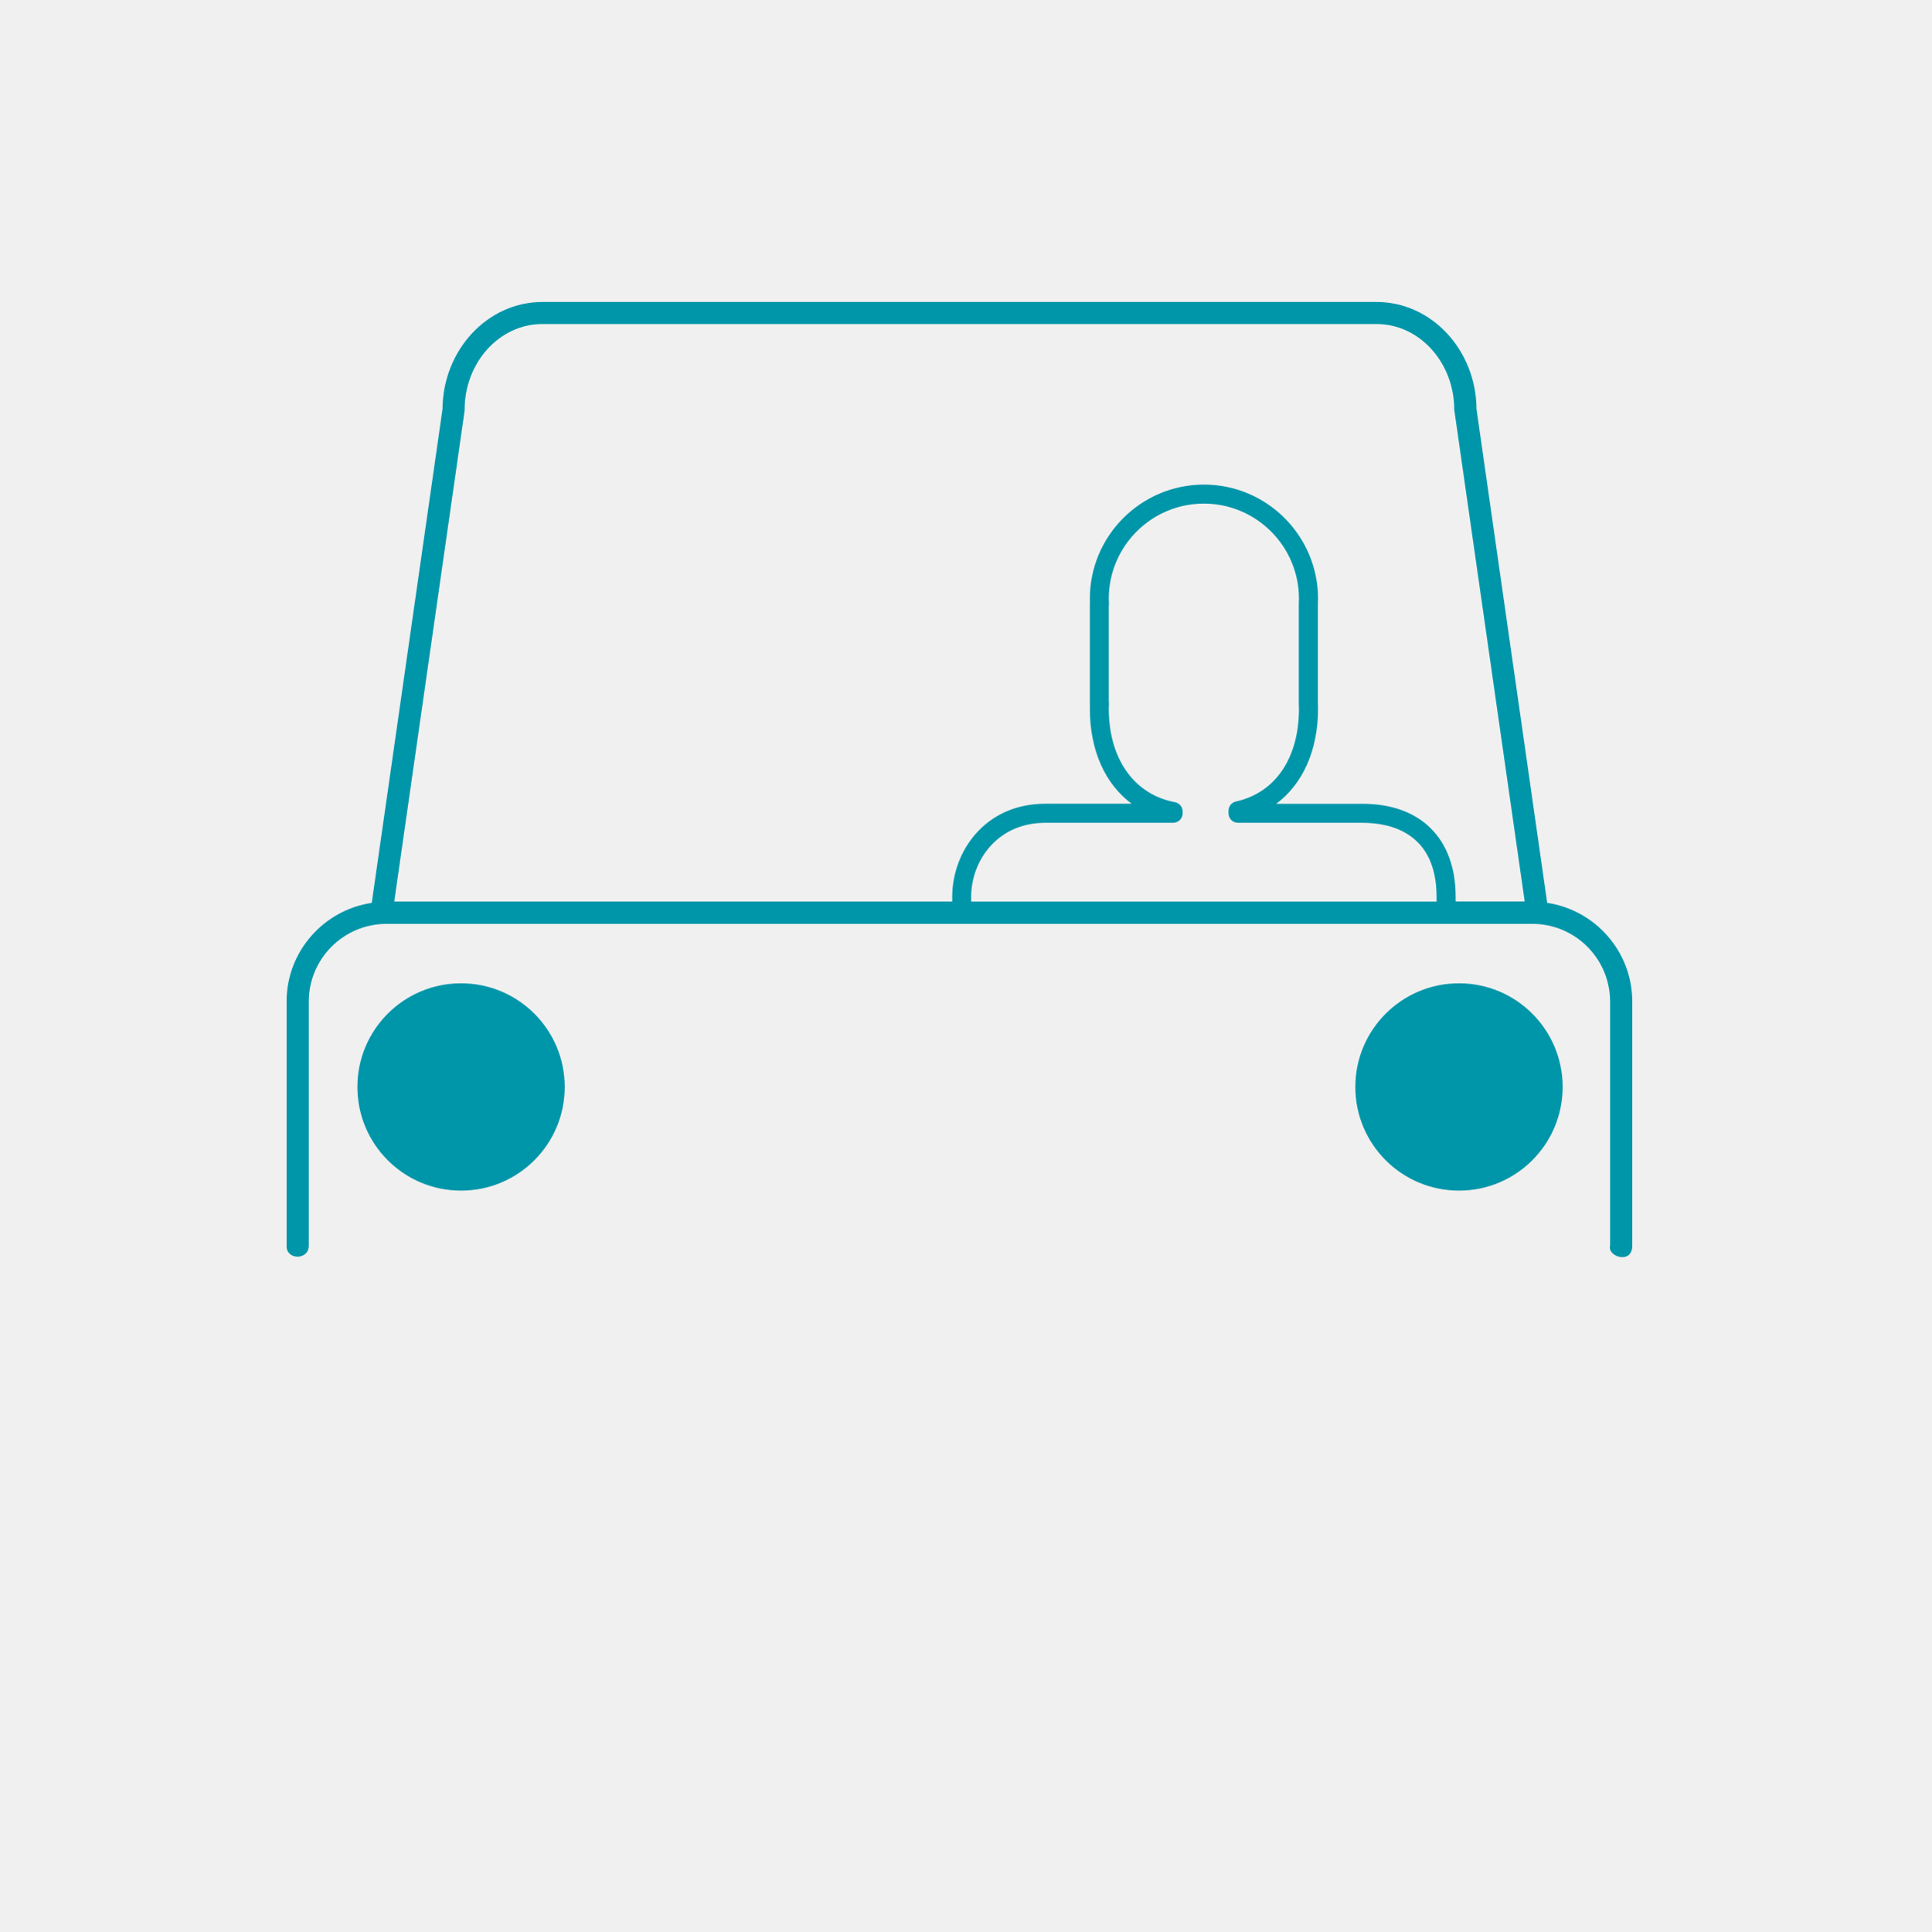
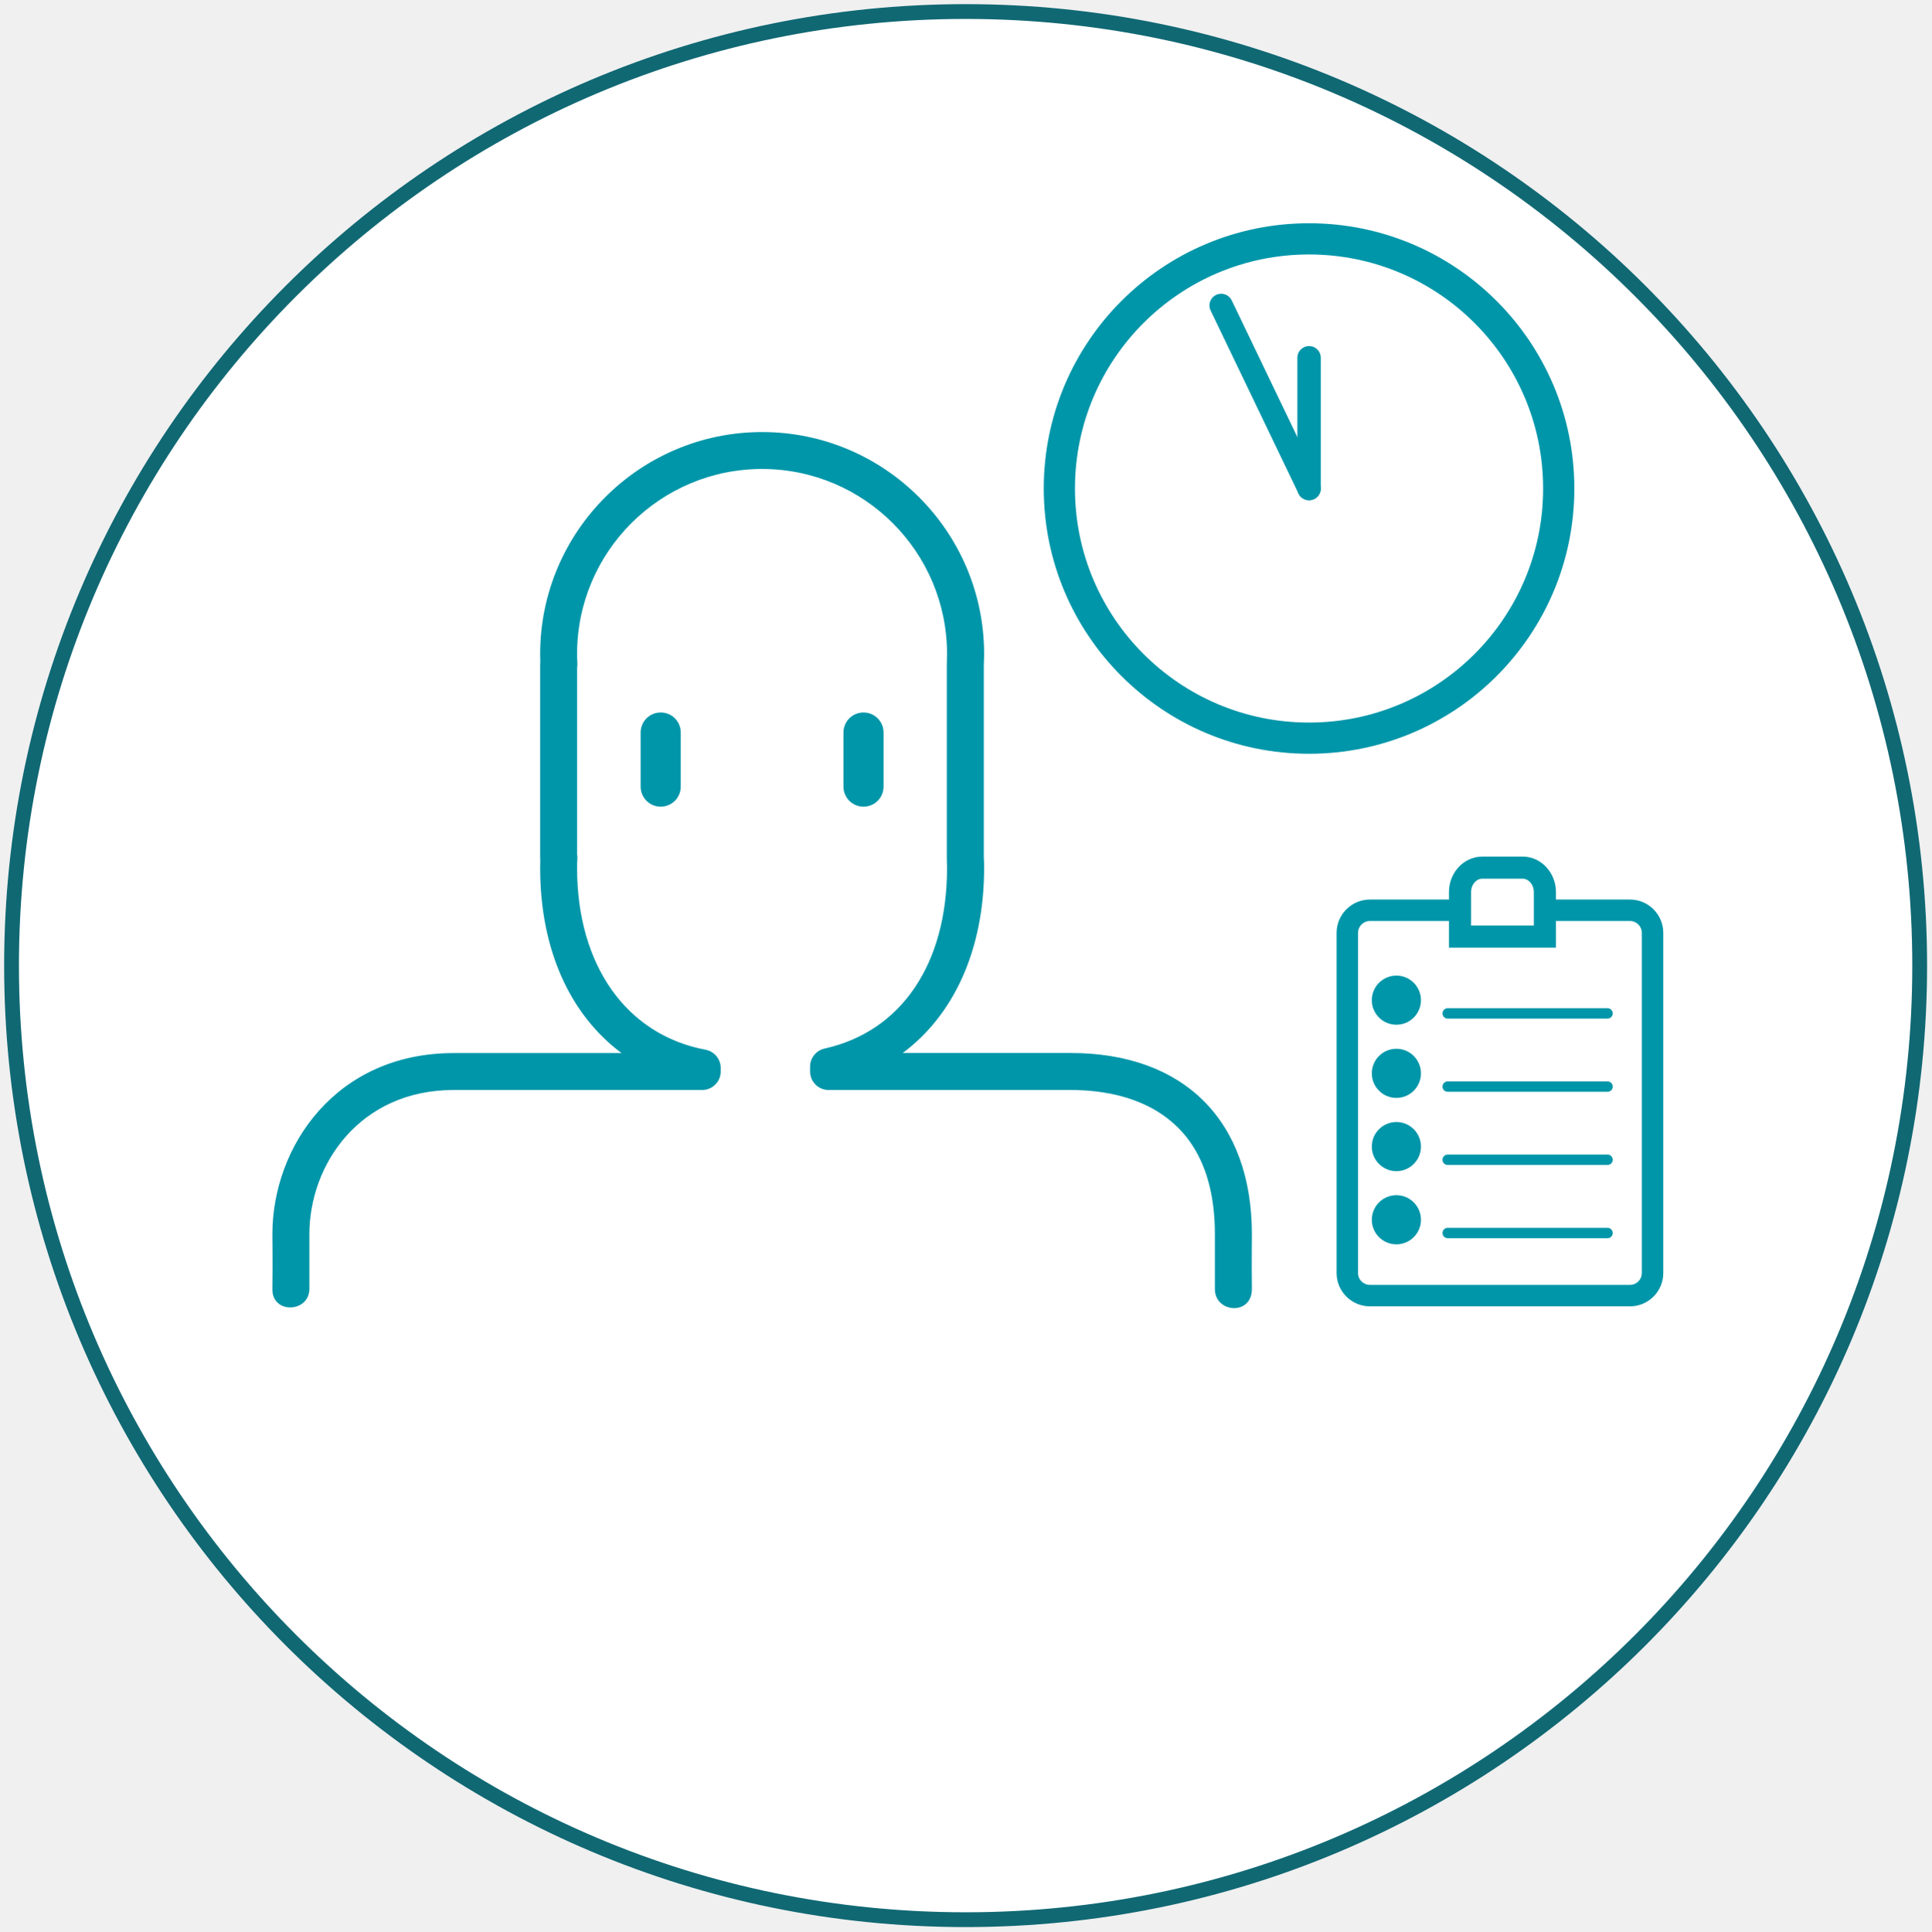
<svg xmlns="http://www.w3.org/2000/svg" version="1.1" x="0px" y="0px" width="261px" height="261px" viewBox="0 0 261 261" enable-background="new 0 0 261 261" xml:space="preserve">
  <g id="DESIGN_x5F_Master">
    <g id="Screens">
	</g>
-     <rect x="39.41" y="185.65" fill="none" width="178.48" height="33.07" />
-     <text transform="matrix(1 0 0 1 42.5146 213.7607)" display="none" fill="#0096A9" font-family="'Comfortaa-Light'" font-size="36">Wach auf!</text>
-     <circle fill="#0096A9" cx="62.31" cy="146.9" r="14.01" />
-     <circle fill="#0096A9" cx="197.18" cy="146.9" r="14.01" />
-     <path fill="#0096A9" d="M209.1,122.02l-9.55-66.72c-0.05-8-6.09-14.49-13.5-14.49H73.3c-7.41,0-13.45,6.49-13.5,14.49l-9.56,66.72   c-6.5,0.97-11.51,6.57-11.51,13.34c0,0,0,31.39,0,32.98c-0.08,1.98,3,2.02,3,0c0-2.02,0-32.98,0-32.98c0-5.79,4.71-10.5,10.5-10.5   h154.87c5.79,0,10.5,4.71,10.5,10.5c0,0,0,30.86,0,32.98c-0.41,1.5,3,2.6,3,0s0-32.98,0-32.98   C220.59,128.59,215.59,122.99,209.1,122.02z M158.78,108.41c-5.51-1.03-8.93-5.87-8.93-12.63c0-0.22,0.01-0.45,0.02-0.67   c0-0.09,0-0.19-0.02-0.28V81.87c0.02-0.09,0.02-0.19,0.02-0.29c-0.01-0.22-0.02-0.44-0.02-0.67c0-7.08,5.76-12.85,12.85-12.85   c7.08,0,12.85,5.76,12.85,12.85c0,0.23-0.01,0.45-0.02,0.67c0,0.02,0,0.04,0,0.06v13.4c0,0.02,0,0.04,0,0.07   c0.01,0.22,0.02,0.44,0.02,0.67c0,6.67-3.18,11.36-8.51,12.54c-0.59,0.13-1.01,0.65-1.01,1.26v0.34c0,0.71,0.58,1.28,1.29,1.28   h16.81c3.74,0,10.02,1.3,10.02,10.02v0.63h-62.9v-0.63c0-4.86,3.51-10.02,10.02-10.02h17.27c0.71,0,1.29-0.57,1.29-1.28v-0.25   C159.83,109.06,159.39,108.52,158.78,108.41z M196.73,121.85v-0.63c0-7.88-4.71-12.59-12.59-12.59h-11.66   c3.58-2.66,5.65-7.22,5.65-12.85c0-0.26-0.01-0.51-0.02-0.77V81.68c0.01-0.25,0.02-0.51,0.02-0.77c0-8.5-6.92-15.42-15.42-15.42   s-15.42,6.92-15.42,15.42c0,0.19,0,0.38,0.01,0.57c-0.01,0.05-0.01,0.11-0.01,0.16v13.4c0,0.05,0,0.11,0.01,0.16   c-0.01,0.19-0.01,0.38-0.01,0.57c0,5.65,2.07,10.2,5.65,12.85h-11.66c-8.18,0-12.59,6.49-12.59,12.59v0.63H53.28l9.5-66.26   l0.01-0.2c0-6.39,4.71-11.59,10.5-11.59h112.75c5.79,0,10.5,5.2,10.5,11.59l9.52,66.45H196.73z" />
  </g>
-   <g id="Ebene_7">
+   <g id="Batterystatus">
</g>
  <g id="Startbildschirm_x5F_UIX">
</g>
  <g id="STRUKTUR">
</g>
-   <g id="Ebene_5">
+   <g id="Inakt_x2F_Purch">
</g>
-   <g id="Ebene_6">
+   <g id="rest">
+ </g>
+   <g id="Programm-Icons" display="none">
+     <g display="inline">
+ 	</g>
+     <g id="Ebene_12" display="inline">
+ 	</g>
+     <g id="busy_x5F_01" display="inline">
+       <circle fill="#FFFFFF" stroke="#106873" stroke-width="2" stroke-miterlimit="10" cx="130.5" cy="130.5" r="128.94" />
+       <path fill="#0096A9" d="M41.81,174.99c0-2.02,0-8.17,0-8.17c0-9.45,6.83-19.5,19.5-19.5H94.9c1.38,0,2.5-1.12,2.5-2.5v-0.48    c0-1.2-0.86-2.23-2.04-2.46c-10.71-2.01-17.37-11.42-17.37-24.56c0-0.44,0-28.49,0-28.93c0-13.79,11.21-25,25-25    c13.79,0,25,11.21,25,25c0,0.44,0,28.49,0,28.93c0,12.98-6.19,22.1-16.55,24.4c-1.14,0.25-1.96,1.27-1.96,2.44v0.66    c0,1.38,1.12,2.5,2.5,2.5h32.71c7.28,0,19.5,2.53,19.5,19.5c0,0,0,4.94,0,8.17c0,3.57,5,3.87,5,0c0-3.11,0-8.17,0-8.17    c0-15.34-9.16-24.5-24.5-24.5h-22.69c6.96-5.17,11-14.04,11-25c0-0.5,0-28.43,0-28.93c0-16.54-13.46-30-30-30    c-16.54,0-30,13.46-30,30c0,0.37,0,28.56,0,28.93c0,11,4.04,19.84,11,25H61.31c-15.91,0-24.5,12.62-24.5,24.5c0,0,0,4.78,0,8.17    C36.81,178.44,41.81,178.33,41.81,174.99z" />
+       <g>
+         <g>
+           <path fill="#0096A9" d="M176.91,101.87c-19.77,0-35.85-16.08-35.85-35.85c0-19.77,16.08-35.85,35.85-35.85      c19.77,0,35.86,16.08,35.86,35.85C212.77,85.79,196.68,101.87,176.91,101.87z M176.91,34.39c-17.44,0-31.63,14.19-31.63,31.63      s14.19,31.63,31.63,31.63c17.45,0,31.64-14.19,31.64-31.63S194.36,34.39,176.91,34.39z" />
+         </g>
+         <line fill="none" stroke="#0096A9" stroke-width="3.164" stroke-linecap="round" stroke-linejoin="round" stroke-miterlimit="10" x1="176.92" y1="66.02" x2="176.92" y2="48.35" />
+         <line fill="none" stroke="#0096A9" stroke-width="3.164" stroke-linecap="round" stroke-linejoin="round" stroke-miterlimit="10" x1="176.92" y1="66.02" x2="165.04" y2="41.28" />
+       </g>
+       <g>
+         <path fill="none" d="M195.82,128.07v-3.61h-10.68c-0.88,0-1.6,0.72-1.6,1.6v45.98c0,0.88,0.72,1.61,1.6,1.61h35.15     c0.88,0,1.6-0.72,1.6-1.61v-45.98c0-0.88-0.72-1.6-1.6-1.6h-10.01v3.61H195.82z M188.72,168.17c-1.83,0-3.32-1.49-3.32-3.32     c0-1.83,1.49-3.32,3.32-3.32s3.32,1.49,3.32,3.32C192.04,166.68,190.55,168.17,188.72,168.17z M188.72,158.28     c-1.83,0-3.32-1.49-3.32-3.32s1.49-3.32,3.32-3.32s3.32,1.49,3.32,3.32S190.55,158.28,188.72,158.28z M188.72,148.38     c-1.83,0-3.32-1.49-3.32-3.32c0-1.83,1.49-3.32,3.32-3.32s3.32,1.49,3.32,3.32C192.04,146.9,190.55,148.38,188.72,148.38z      M188.72,138.49c-1.83,0-3.32-1.49-3.32-3.32s1.49-3.32,3.32-3.32s3.32,1.49,3.32,3.32S190.55,138.49,188.72,138.49z      M217.26,167.34h-21.61c-0.39,0-0.7-0.31-0.7-0.7c0-0.39,0.31-0.7,0.7-0.7h21.61c0.39,0,0.7,0.31,0.7,0.7     C217.96,167.02,217.65,167.34,217.26,167.34z M217.26,157.44h-21.61c-0.39,0-0.7-0.31-0.7-0.7s0.31-0.7,0.7-0.7h21.61     c0.39,0,0.7,0.31,0.7,0.7S217.65,157.44,217.26,157.44z M217.26,147.55h-21.61c-0.39,0-0.7-0.31-0.7-0.7s0.31-0.7,0.7-0.7h21.61     c0.39,0,0.7,0.31,0.7,0.7S217.65,147.55,217.26,147.55z M217.96,136.96c0,0.39-0.31,0.7-0.7,0.7h-21.61c-0.39,0-0.7-0.31-0.7-0.7     s0.31-0.7,0.7-0.7h21.61C217.65,136.26,217.96,136.57,217.96,136.96z" />
+         <path fill="#0096A9" d="M194.95,136.96c0,0.39,0.31,0.7,0.7,0.7h21.61c0.39,0,0.7-0.31,0.7-0.7s-0.31-0.7-0.7-0.7h-21.61     C195.27,136.26,194.95,136.57,194.95,136.96z" />
+         <path fill="#0096A9" d="M188.72,131.85c-1.83,0-3.32,1.49-3.32,3.32s1.49,3.32,3.32,3.32s3.32-1.49,3.32-3.32     S190.55,131.85,188.72,131.85z" />
+         <path fill="#0096A9" d="M217.26,146.15h-21.61c-0.39,0-0.7,0.31-0.7,0.7s0.31,0.7,0.7,0.7h21.61c0.39,0,0.7-0.31,0.7-0.7     S217.65,146.15,217.26,146.15z" />
+         <path fill="#0096A9" d="M188.72,141.75c-1.83,0-3.32,1.49-3.32,3.32c0,1.83,1.49,3.32,3.32,3.32s3.32-1.49,3.32-3.32     C192.04,143.23,190.55,141.75,188.72,141.75z" />
+         <path fill="#0096A9" d="M217.26,156.04h-21.61c-0.39,0-0.7,0.31-0.7,0.7s0.31,0.7,0.7,0.7h21.61c0.39,0,0.7-0.31,0.7-0.7     S217.65,156.04,217.26,156.04z" />
+         <path fill="#0096A9" d="M188.72,151.64c-1.83,0-3.32,1.49-3.32,3.32s1.49,3.32,3.32,3.32s3.32-1.49,3.32-3.32     S190.55,151.64,188.72,151.64z" />
+         <path fill="#0096A9" d="M217.26,165.94h-21.61c-0.39,0-0.7,0.31-0.7,0.7c0,0.39,0.31,0.7,0.7,0.7h21.61c0.39,0,0.7-0.31,0.7-0.7     C217.96,166.25,217.65,165.94,217.26,165.94z" />
+         <path fill="#0096A9" d="M188.72,161.53c-1.83,0-3.32,1.49-3.32,3.32c0,1.83,1.49,3.32,3.32,3.32s3.32-1.49,3.32-3.32     C192.04,163.02,190.55,161.53,188.72,161.53z" />
+         <path fill="#0096A9" d="M220.29,121.57h-10.01v-1c0-2.64-2.02-4.79-4.49-4.79h-5.47c-2.48,0-4.49,2.15-4.49,4.79v1h-10.68     c-2.48,0-4.5,2.02-4.5,4.5v45.98c0,2.48,2.02,4.5,4.5,4.5h35.15c2.48,0,4.5-2.02,4.5-4.5v-45.98     C224.79,123.59,222.77,121.57,220.29,121.57z M198.2,120.34c0-1.19,0.79-2.19,1.73-2.19h6.26c0.93,0,1.72,1,1.72,2.19v5.49h-9.71     V120.34z M221.89,172.05c0,0.88-0.72,1.61-1.6,1.61h-35.15c-0.88,0-1.6-0.72-1.6-1.61v-45.98c0-0.88,0.72-1.6,1.6-1.6h10.68v3.61     h14.46v-3.61h10.01c0.88,0,1.6,0.72,1.6,1.6V172.05z" />
+       </g>
+     </g>
+     <g id="stay_up_x21_" display="inline">
+ 	</g>
+     <g id="Wording">
+       <rect x="46.03" y="185.56" display="inline" fill="none" width="167.26" height="33.07" />
+       <text transform="matrix(1 0 0 1 90.1074 213.6792)" display="inline" fill="#0096A9" font-family="'Comfortaa-Light'" font-size="36">Busy</text>
+     </g>
+   </g>
+   <g id="Programm-Icons_Kopie">
+     <circle fill="#FFFFFF" stroke="#106873" stroke-width="2" stroke-miterlimit="10" cx="130.5" cy="130.5" r="128.94" />
+     <path fill="#0096A9" d="M41.81,174.21c0.01-2.02,0-7.4,0-7.4c0-9.45,6.83-19.5,19.5-19.5H94.9c1.38,0,2.5-1.12,2.5-2.5v-0.48   c0-1.2-0.86-2.23-2.04-2.46c-10.71-2.01-17.37-11.42-17.37-24.56c0-0.44,0.01-0.87,0.04-1.3c0.01-0.18,0-0.36-0.04-0.54V90.24   c0.03-0.18,0.05-0.37,0.04-0.56c-0.02-0.43-0.04-0.87-0.04-1.3c0-13.79,11.21-25,25-25c13.79,0,25,11.21,25,25   c0,0.44-0.01,0.87-0.03,1.31c0,0.04,0,0.08,0,0.12v26.07c0,0.04,0,0.09,0,0.13c0.02,0.43,0.03,0.86,0.03,1.3   c0,12.98-6.19,22.1-16.55,24.4c-1.14,0.25-1.96,1.27-1.96,2.44v0.66c0,1.38,1.12,2.5,2.5,2.5h32.71c7.28,0,19.5,2.53,19.5,19.5   c0,0,0.01,4.17,0,7.4c-0.01,3.23,4.99,3.65,5,0c-0.04-3.11,0-7.4,0-7.4c0-15.34-9.16-24.5-24.5-24.5h-22.69   c6.96-5.17,11-14.04,11-25c0-0.5-0.01-1-0.04-1.49V89.88c0.02-0.5,0.04-0.99,0.04-1.49c0-16.54-13.46-30-30-30   c-16.54,0-30,13.46-30,30c0,0.37,0.01,0.74,0.02,1.11c-0.01,0.11-0.02,0.21-0.02,0.32v26.07c0,0.11,0.01,0.21,0.02,0.32   c-0.01,0.37-0.02,0.74-0.02,1.11c0,11,4.04,19.84,11,25H61.31c-15.91,0-24.5,12.62-24.5,24.5c0,0,0.05,4.01,0,7.4   C36.76,177.61,41.76,177.44,41.81,174.21z" />
+     <g>
+       <path fill="none" stroke="#0096A9" stroke-width="4.218" stroke-miterlimit="10" d="M210.66,66.02    c0,18.64-15.11,33.74-33.75,33.74c-18.63,0-33.74-15.11-33.74-33.74c0-18.64,15.11-33.74,33.74-33.74    C195.55,32.28,210.66,47.39,210.66,66.02z" />
+       <line fill="none" stroke="#0096A9" stroke-width="3.164" stroke-linecap="round" stroke-linejoin="round" stroke-miterlimit="10" x1="176.92" y1="66.02" x2="176.92" y2="48.35" />
+       <line fill="none" stroke="#0096A9" stroke-width="3.164" stroke-linecap="round" stroke-linejoin="round" stroke-miterlimit="10" x1="176.92" y1="66.02" x2="165.04" y2="41.28" />
+     </g>
+     <g>
+       <g>
+         <path fill="none" stroke="#0096A9" stroke-width="2.9" stroke-linecap="round" stroke-miterlimit="10" d="M223.34,172.05     c0,1.68-1.37,3.05-3.05,3.05h-35.15c-1.68,0-3.05-1.37-3.05-3.05v-45.98c0-1.68,1.38-3.05,3.05-3.05h35.15     c1.68,0,3.05,1.38,3.05,3.05V172.05z" />
+       </g>
+       <g>
+         <line fill="none" stroke="#0096A9" stroke-width="1.401" stroke-linecap="round" stroke-miterlimit="10" x1="195.65" y1="136.96" x2="217.26" y2="136.96" />
+         <circle fill="#0096A9" stroke="#0096A9" stroke-width="1.321" stroke-linecap="round" stroke-miterlimit="10" cx="188.72" cy="135.17" r="2.66" />
+       </g>
+       <g>
+         <line fill="none" stroke="#0096A9" stroke-width="1.401" stroke-linecap="round" stroke-miterlimit="10" x1="195.65" y1="146.85" x2="217.26" y2="146.85" />
+         <circle fill="#0096A9" stroke="#0096A9" stroke-width="1.321" stroke-linecap="round" stroke-miterlimit="10" cx="188.72" cy="145.06" r="2.66" />
+       </g>
+       <g>
+         <line fill="none" stroke="#0096A9" stroke-width="1.401" stroke-linecap="round" stroke-miterlimit="10" x1="195.65" y1="156.74" x2="217.26" y2="156.74" />
+         <circle fill="#0096A9" stroke="#0096A9" stroke-width="1.321" stroke-linecap="round" stroke-miterlimit="10" cx="188.72" cy="154.96" r="2.66" />
+       </g>
+       <g>
+         <line fill="none" stroke="#0096A9" stroke-width="1.401" stroke-linecap="round" stroke-miterlimit="10" x1="195.65" y1="166.64" x2="217.26" y2="166.64" />
+         <circle fill="#0096A9" stroke="#0096A9" stroke-width="1.321" stroke-linecap="round" stroke-miterlimit="10" cx="188.72" cy="164.85" r="2.66" />
+       </g>
+       <path fill="#FFFFFF" stroke="#0096A9" stroke-width="2.988" stroke-linecap="round" stroke-miterlimit="10" d="M205.79,117.26    h-5.47c-1.65,0-3,1.49-3,3.3v6.02h11.47v-6.02C208.79,118.75,207.44,117.26,205.79,117.26z" />
+     </g>
+     <g id="Ebene_12_Kopie">
+       <path opacity="0.2" fill="#164959" stroke="#FFFFFF" stroke-width="0.645" stroke-miterlimit="10" d="M-2174.93-1008.95v2385.24    H948.61v-2385.24H-2174.93z M-2.91-345.68c0-9.39,7.61-17.01,17.01-17.01h141.04h109.99c9.39,0,17.01,7.61,17.01,17.01v251.04    c0,9.39-7.62,17.01-17.01,17.01H14.1c-9.39,0-17.01-7.61-17.01-17.01V-345.68z M-2.91,2.52c0-9.39,7.61-17.01,17.01-17.01h141.04    h109.99c9.39,0,17.01,7.61,17.01,17.01v251.04c0,9.39-7.62,17.01-17.01,17.01H14.1c-9.39,0-17.01-7.61-17.01-17.01V2.52z     M-2.91,378.34c0-9.39,7.61-17.01,17.01-17.01h141.04h109.99c9.39,0,17.01,7.61,17.01,17.01v251.04c0,9.39-7.62,17.01-17.01,17.01    H14.1c-9.39,0-17.01-7.61-17.01-17.01V378.34z M-856.32-341.93v251.04c0,9.39-7.61,17.01-17.01,17.01h-251.04    c-9.39,0-17.01-7.61-17.01-17.01v-251.04c0-9.39,7.61-17.01,17.01-17.01h251.04C-863.93-358.93-856.32-351.32-856.32-341.93z     M-1222.81-981.96c126.23,0,228.57,102.33,228.57,228.57c0,126.23-102.33,228.57-228.57,228.57    c-126.23,0-228.57-102.33-228.57-228.57C-1451.38-879.63-1349.05-981.96-1222.81-981.96z M-1191.56,959.29    c0,9.39-7.62,17.01-17.01,17.01h-251.04c-9.39,0-17.01-7.61-17.01-17.01V708.25c0-9.39,7.61-17.01,17.01-17.01h141.04h109.99    c9.39,0,17.01,7.61,17.01,17.01V959.29z M-1190.56,629.19c0,9.39-7.62,17.01-17.01,17.01h-251.04c-9.39,0-17.01-7.61-17.01-17.01    V378.15c0-9.39,7.61-17.01,17.01-17.01h141.04h109.99c9.39,0,17.01,7.61,17.01,17.01V629.19z M-1476.41,2.17    c0-9.39,7.61-17.01,17.01-17.01h141.04h109.99c9.39,0,17.01,7.61,17.01,17.01v251.04c0,9.39-7.61,17.01-17.01,17.01h-251.04    c-9.39,0-17.01-7.61-17.01-17.01V2.17z M-854.62,1332.4c0,9.39-7.62,17.01-17.01,17.01h-251.04c-9.39,0-17.01-7.61-17.01-17.01    v-251.04c0-9.39,7.61-17.01,17.01-17.01h141.04h109.99c9.39,0,17.01,7.61,17.01,17.01V1332.4z M282.14,1331.77    c0,9.39-7.62,17.01-17.01,17.01H14.1c-9.39,0-17.01-7.61-17.01-17.01v-251.04c0-9.39,7.61-17.01,17.01-17.01h141.04h109.99    c9.39,0,17.01,7.61,17.01,17.01V1331.77z M944.61,958.95c0,9.39-7.62,17.01-17.01,17.01H676.57c-9.39,0-17.01-7.61-17.01-17.01    V707.91c0-9.39,7.62-17.01,17.01-17.01h141.04H927.6c9.39,0,17.01,7.61,17.01,17.01V958.95z M408.07-524.83    c-126.23,0-228.57-102.33-228.57-228.57c0-126.23,102.33-228.57,228.57-228.57c126.23,0,228.57,102.33,228.57,228.57    C636.64-627.16,534.3-524.83,408.07-524.83z" />
+       <g>
+         <path fill="#0096A9" d="M116.7,96.29c1.5,0,2.71,1.21,2.71,2.71v7.31c0,1.5-1.21,2.71-2.71,2.71s-2.71-1.21-2.71-2.71V99     C113.99,97.5,115.2,96.29,116.7,96.29z" />
+         <path fill="#0096A9" d="M92,99v7.31c0,1.5-1.21,2.71-2.71,2.71c-1.5,0-2.71-1.21-2.71-2.71V99c0-1.5,1.21-2.71,2.71-2.71     C90.79,96.28,92,97.5,92,99z" />
+       </g>
+     </g>
+   </g>
+   <g id="ANIM">
+ </g>
+   <g id="Ebene_14">
+ </g>
+   <g id="Ebene_10">
+ </g>
+   <g id="Colors">
+ </g>
+   <g id="TXT" display="none">
+     <g display="inline">
+       <polyline fill="none" stroke="#000000" stroke-width="1" stroke-miterlimit="10" points="1249.88,5660.93 1555.61,5660.93     1555.61,-1667.37 -2754.81,-1667.37 -2754.81,3700.64 -3225.41,3700.64 -3225.41,3307.35 -8566.07,3307.35 -8566.07,2253.75     -8226.07,2253.75 -8226.07,3140.43 -5614.35,3140.43 -5614.35,929.44 -8226.07,929.44 -8226.07,1794.09 -8566.07,1794.09     -8566.07,919.74 -14689,919.74 -14689.86,6370.06 -12880.81,6370.06 -12880.81,9720.87 -14690.39,9720.87 -14690.77,12131.66     1611.1,12131.66 1611.1,11832.77 -1626.29,11832.77 -1626.29,9723.08 1611.1,9723.08 1611.1,6170.86 -3225.41,6170.86     -3225.41,3913.53 -2754.81,3913.53 -2754.81,5660.93 -2382.31,5660.93   " />
+     </g>
+     <rect x="46.03" y="185.56" display="inline" fill="none" width="167.26" height="33.07" />
+     <text transform="matrix(1 0 0 1 90.1074 213.6792)" display="inline" fill="#0096A9" font-family="'Comfortaa-Light'" font-size="36">Busy</text>
+   </g>
+   <g id="PopUp">
+ </g>
+   <g id="_x31_st_x5F_Welcome">
+ </g>
+   <g id="Ebene_19">
+ </g>
+   <g id="Ebene_22">
+ </g>
+   <g id="Icons">
+ </g>
+   <g id="Ebene_21">
</g>
</svg>
